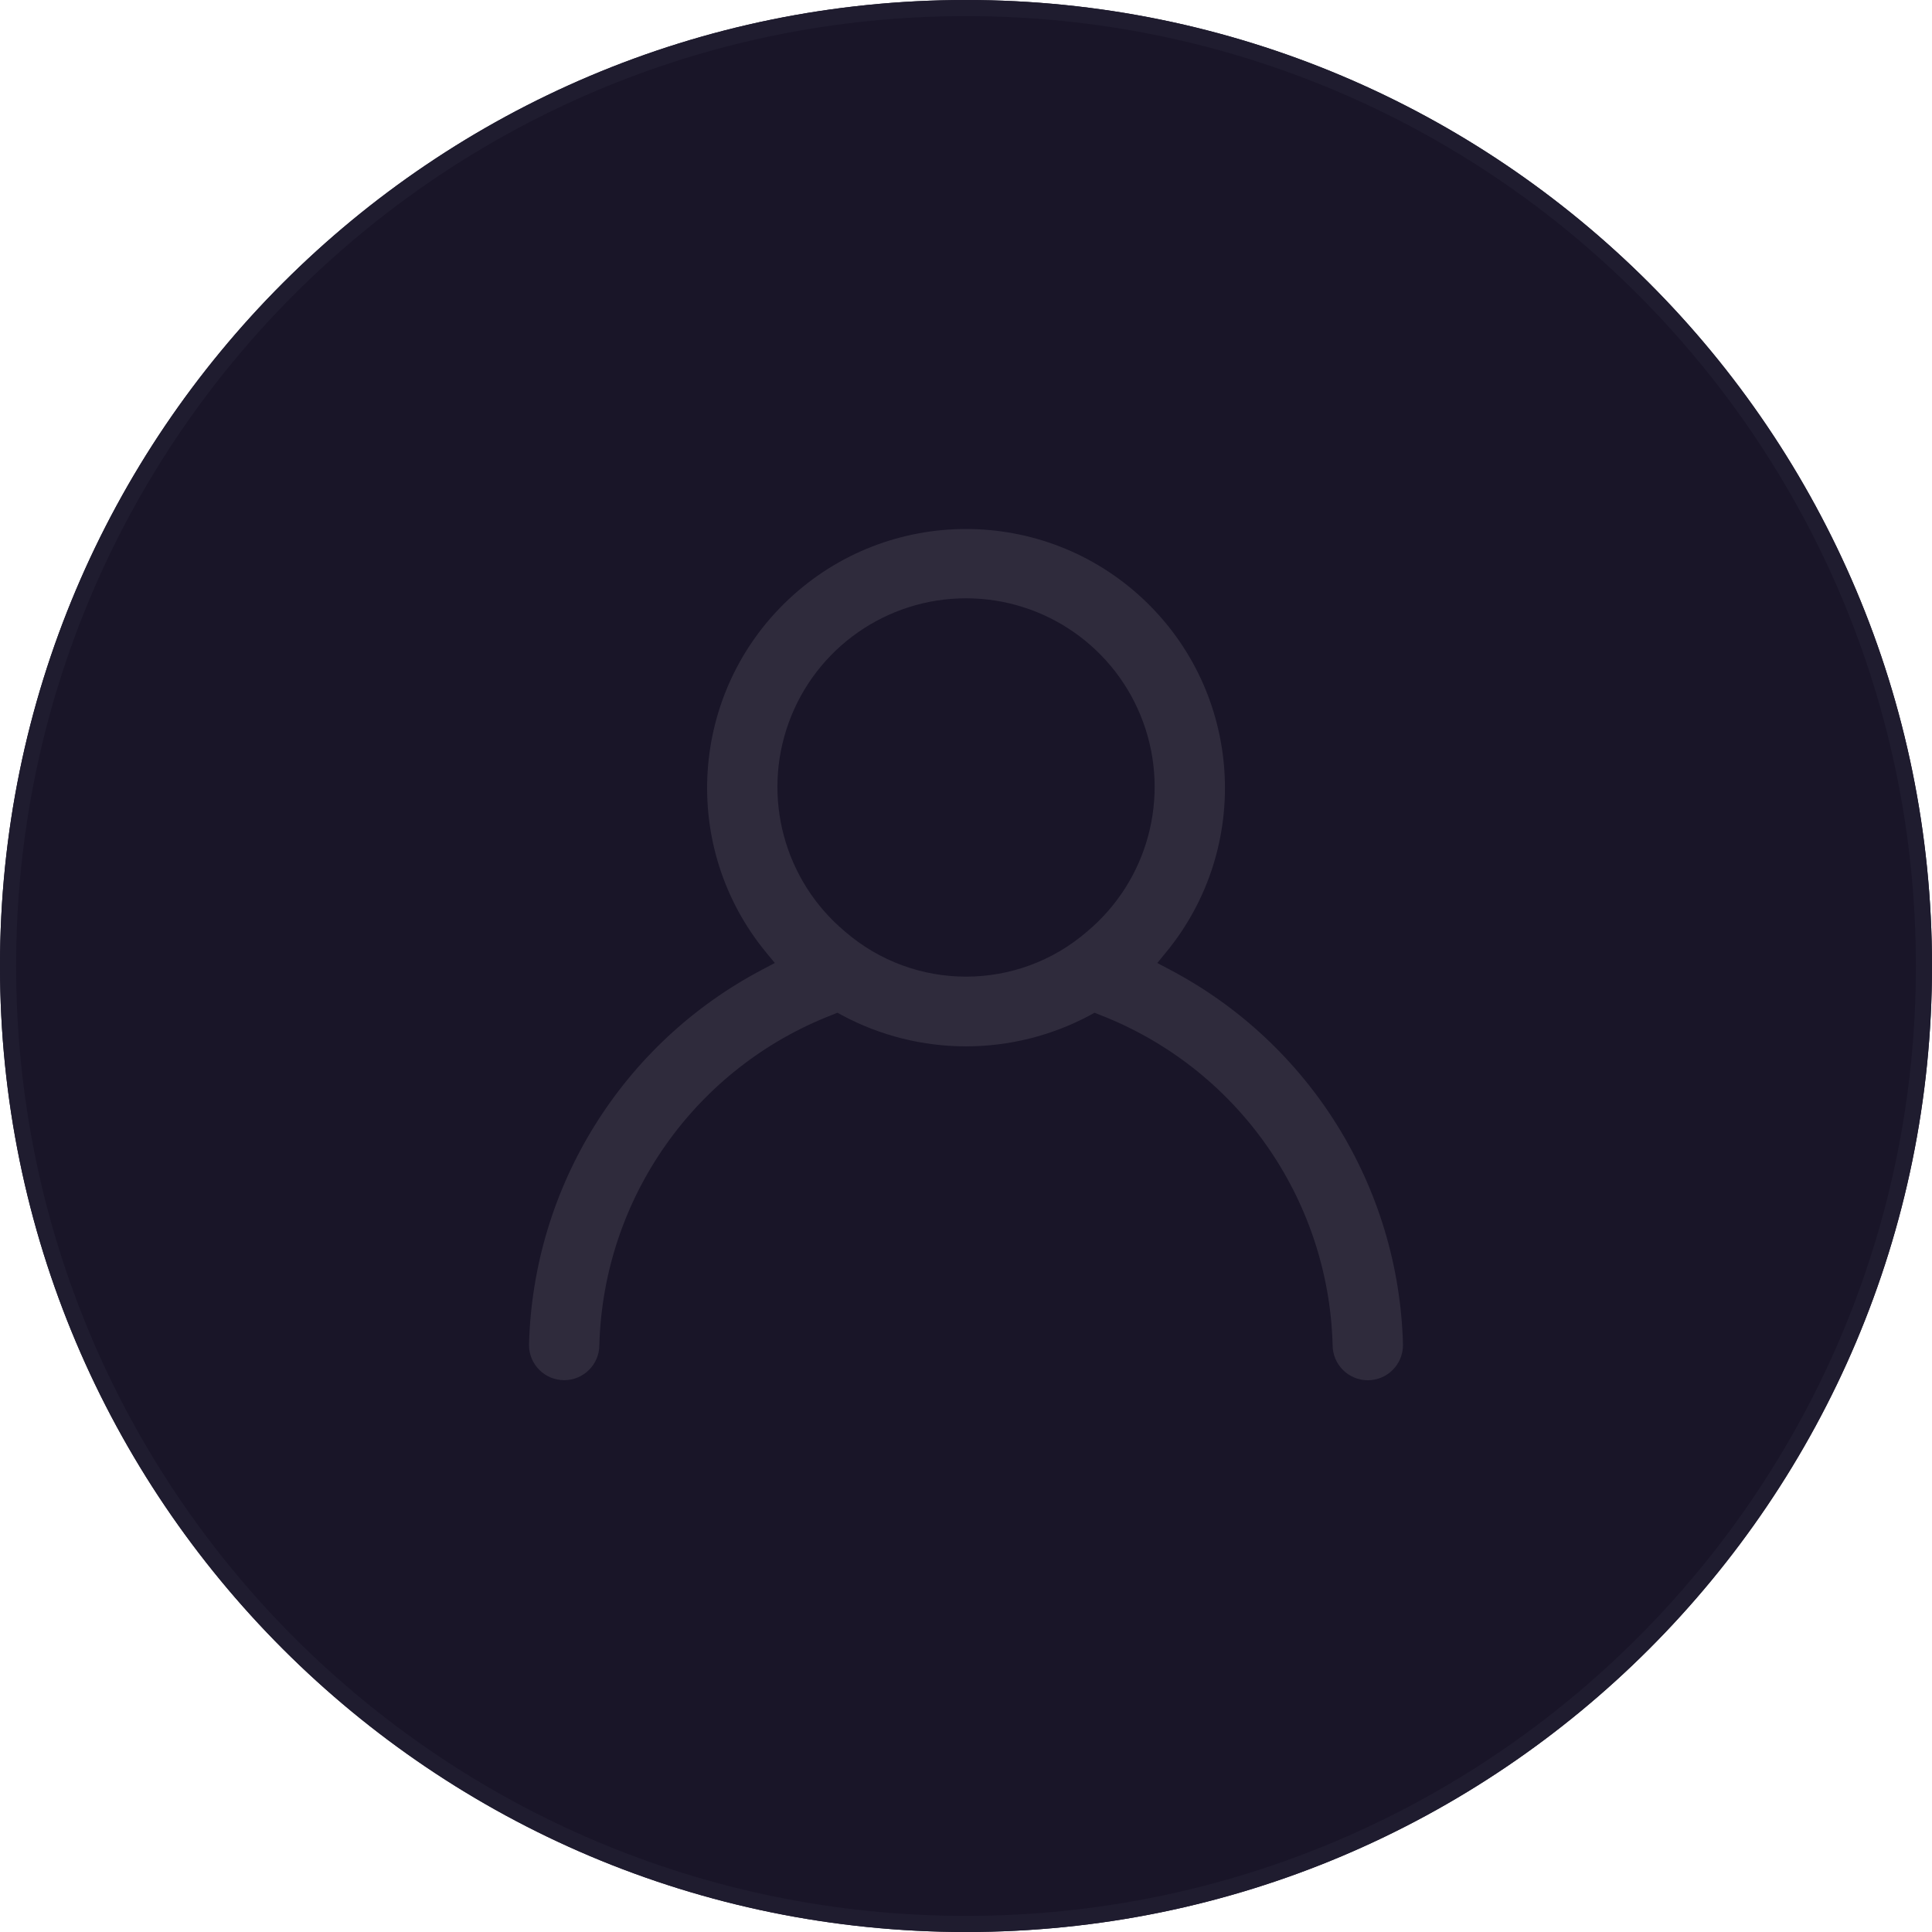
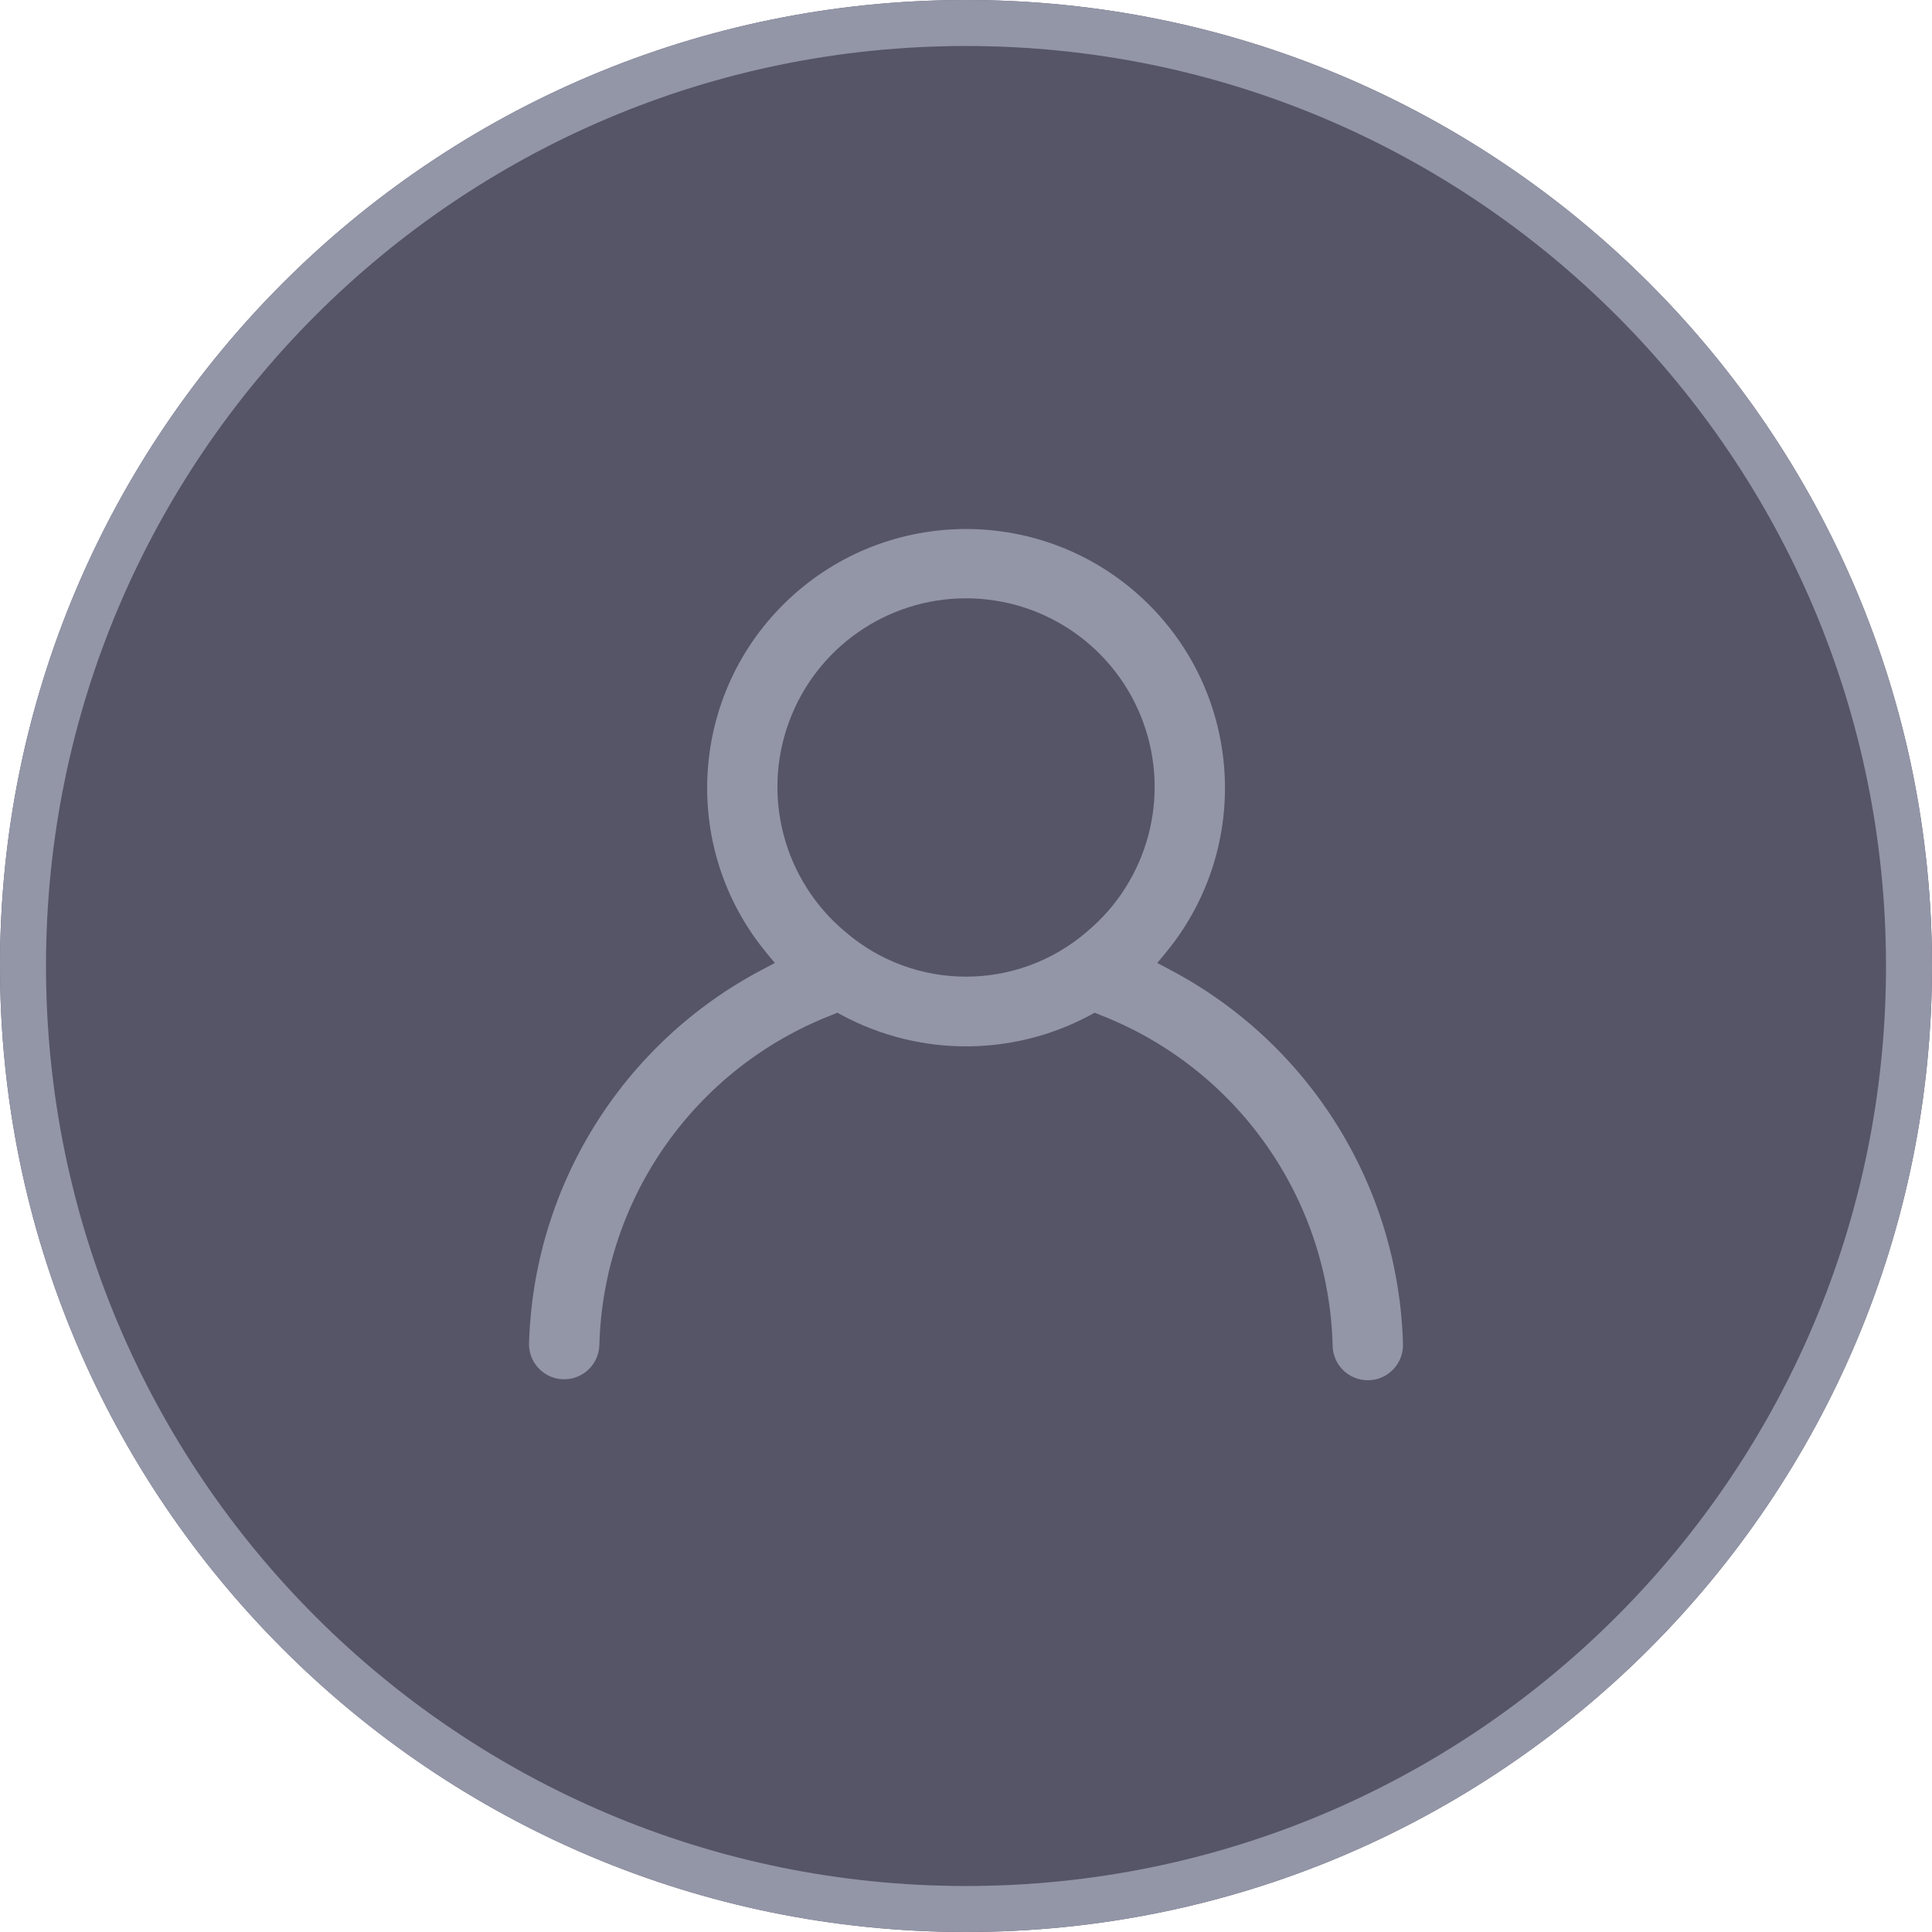
- <svg xmlns="http://www.w3.org/2000/svg" width="240" height="240" viewBox="0 0 240 240">
+ <svg xmlns="http://www.w3.org/2000/svg" width="84" height="84" viewBox="0 0 84 84">
  <defs>
-     <clipPath id="fwiajmkkka">
-       <path data-name="사각형 6" style="fill:#2f2b3c" d="M0 0h108.571v105.745H0z" />
+     <clipPath id="xxt0qyueba">
+       <path data-name="사각형 6" style="fill:#9396a7" d="M0 0h38v37.011H0z" />
    </clipPath>
  </defs>
-   <g data-name="ic/member 128*128">
+   <g data-name="그룹 202">
    <g data-name="그룹 6">
-       <g data-name="타원 2" style="fill:#191528;stroke:#1f1c2f;stroke-width:2px">
-         <circle cx="120" cy="120" r="120" style="stroke:none" />
-         <circle cx="120" cy="120" r="119" style="fill:none" />
+       <g data-name="타원 2" style="fill:#565568;stroke:#9396a7;stroke-width:2px">
+         <circle cx="42" cy="42" r="42" style="stroke:none" />
+         <circle cx="42" cy="42" r="41" style="fill:none" />
      </g>
-       <g data-name="ic/member 240*240">
-         <g data-name="그룹 3" transform="translate(65.714 65.714)" style="clip-path:url(#fwiajmkkka)">
-           <path data-name="패스 3" d="m79.538 54.7-1.49-.788 1.07-1.3a32.164 32.164 0 1 0-49.655 0l1.072 1.3-1.493.788A54.243 54.243 0 0 0 0 101.366a4.37 4.37 0 0 0 8.74 0 45.317 45.317 0 0 1 28.976-41.032l.6-.244.563.311a32.631 32.631 0 0 0 30.814 0l.563-.311.6.244a45.317 45.317 0 0 1 28.974 41.032 4.37 4.37 0 0 0 8.74.017v-.017A54.239 54.239 0 0 0 79.538 54.7M69.334 50a22.98 22.98 0 0 1-30.087 0 23.429 23.429 0 1 1 30.087 0" style="fill:#2f2b3c" />
+       <g data-name="ic/member 84*84">
+         <g data-name="그룹 3" transform="translate(23 23)" style="clip-path:url(#xxt0qyueba)">
+           <path data-name="패스 3" d="m27.838 19.145-.521-.276.375-.455a11.257 11.257 0 1 0-17.379 0l.375.455-.522.276A18.985 18.985 0 0 0 0 35.478a1.53 1.53 0 0 0 3.059 0A15.861 15.861 0 0 1 13.2 21.117l.209-.085.2.109a11.421 11.421 0 0 0 10.785 0l.2-.109.21.085A15.861 15.861 0 0 1 34.94 35.478a1.53 1.53 0 0 0 3.06.006v-.006a18.984 18.984 0 0 0-10.162-16.333M24.267 17.5a8.043 8.043 0 0 1-10.531 0 8.2 8.2 0 1 1 10.531 0" style="fill:#9396a7" />
        </g>
      </g>
    </g>
  </g>
</svg>
